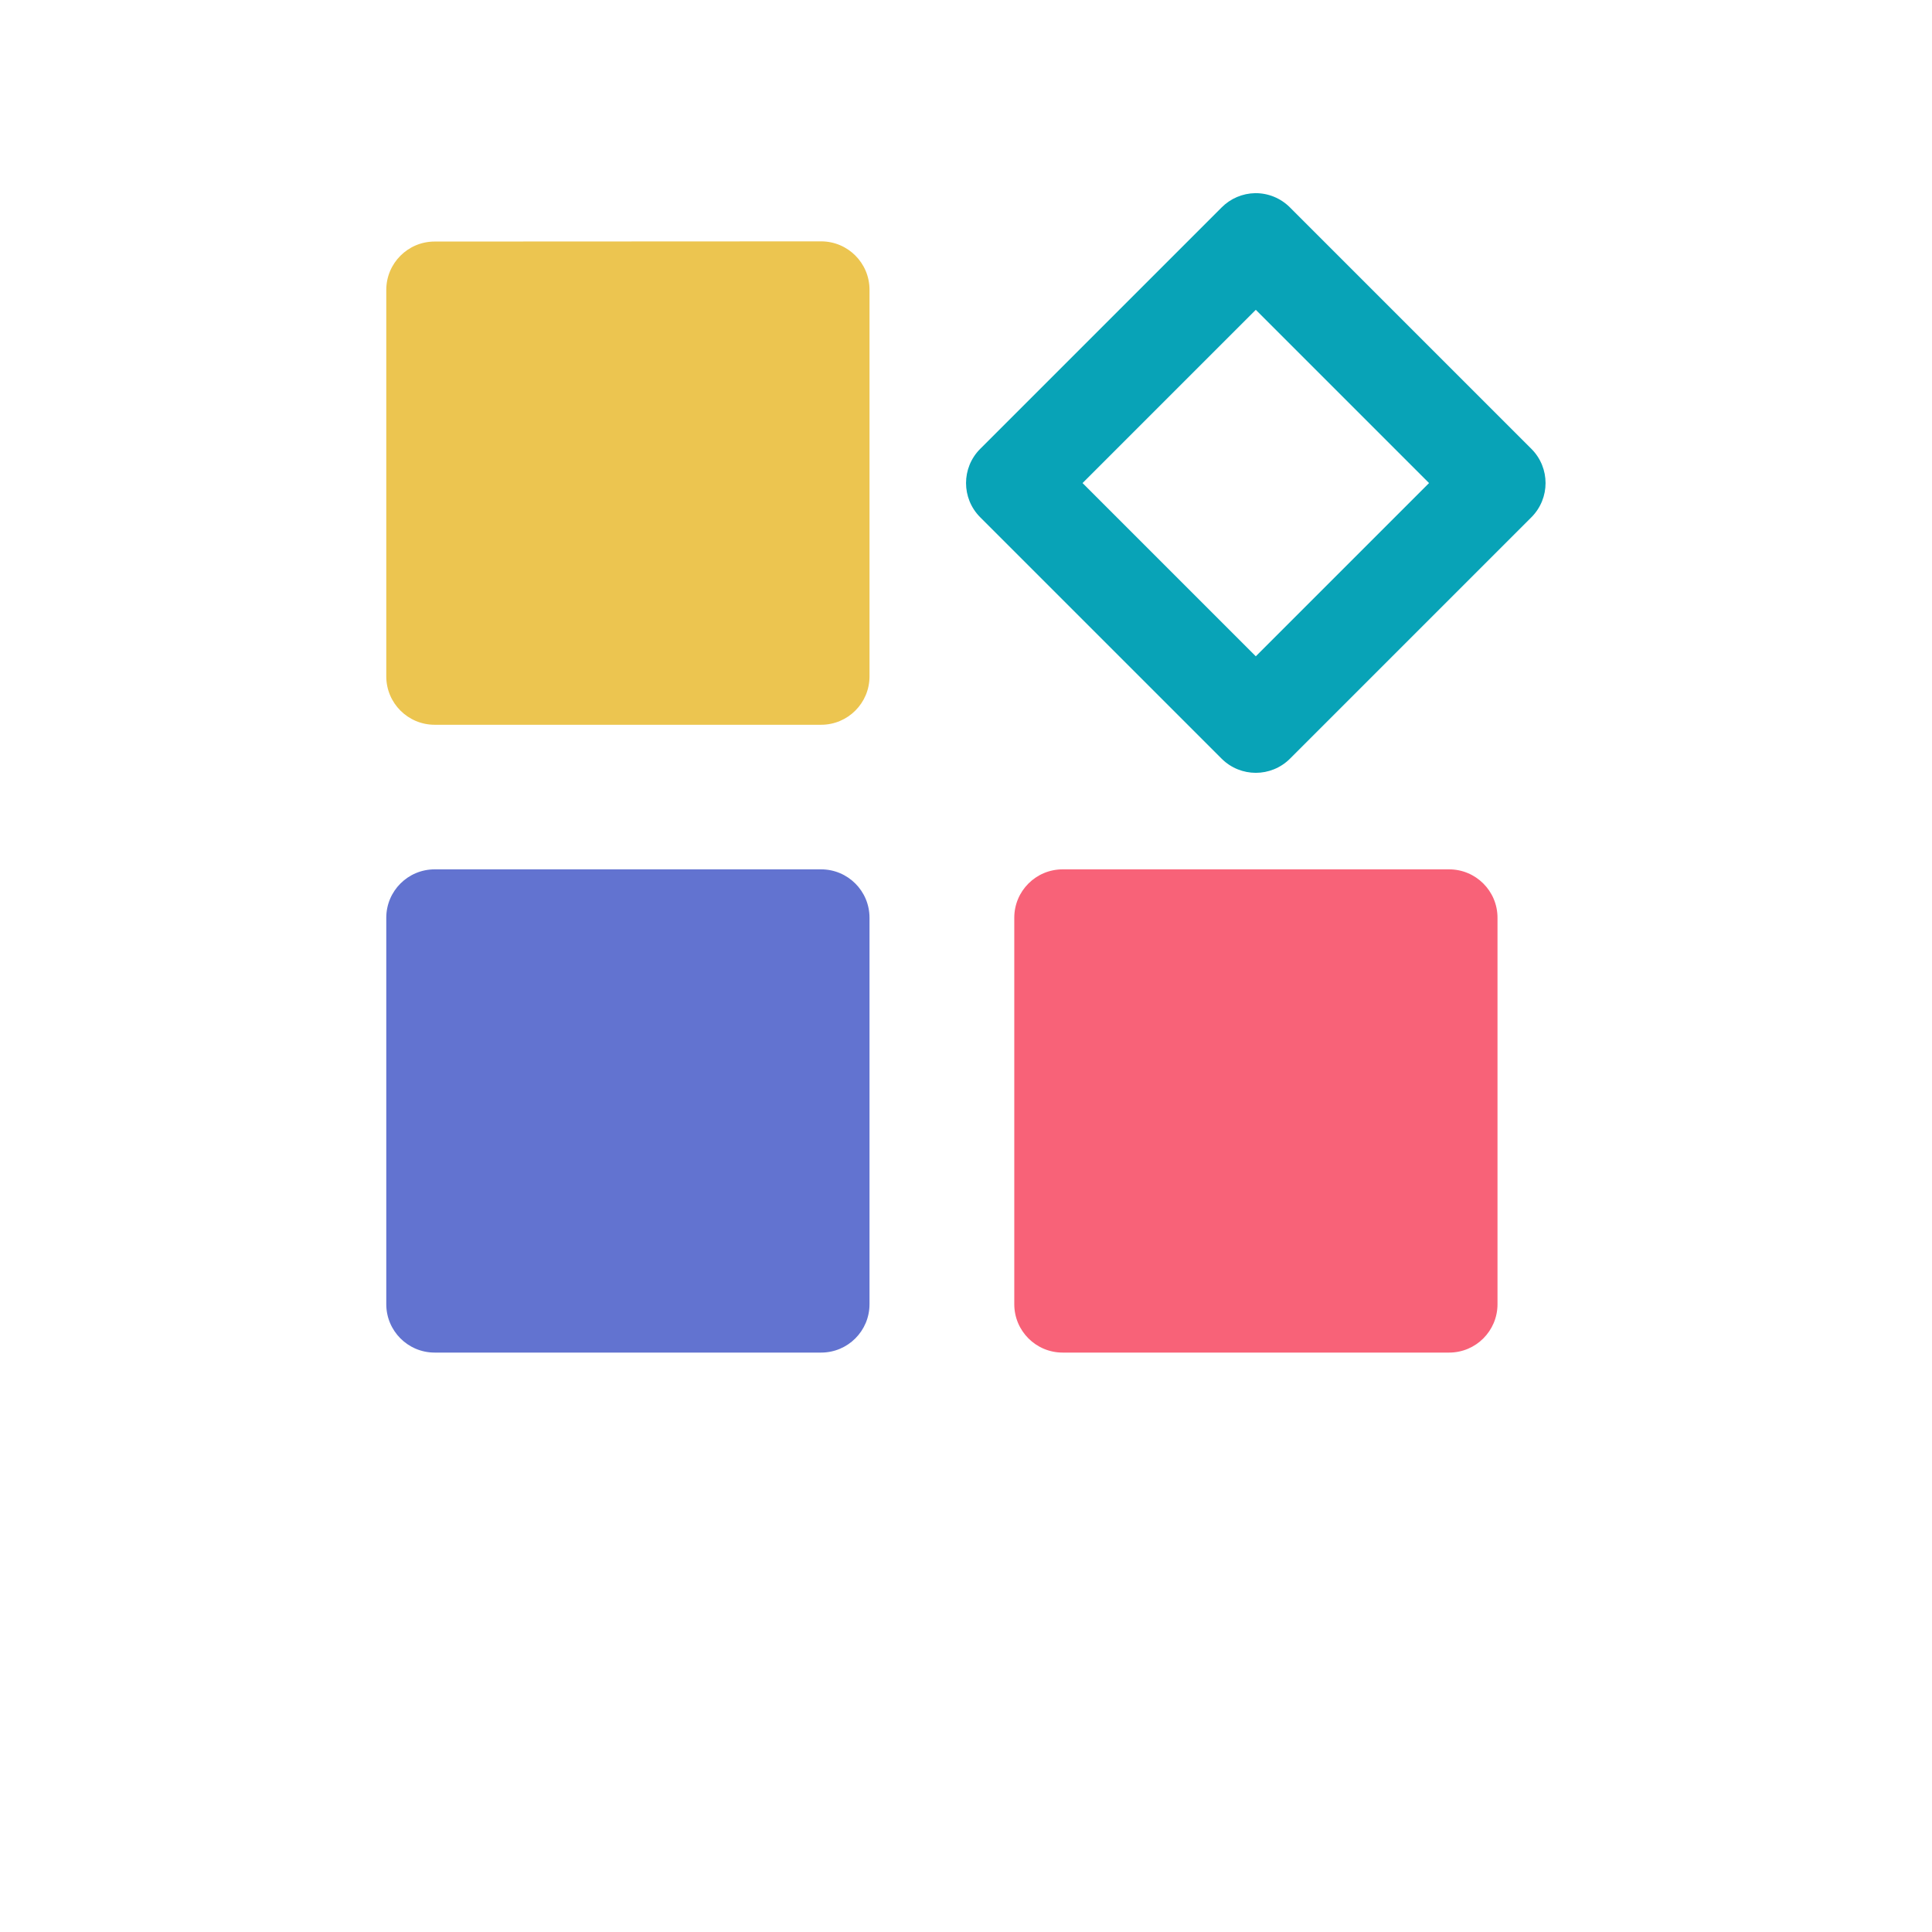
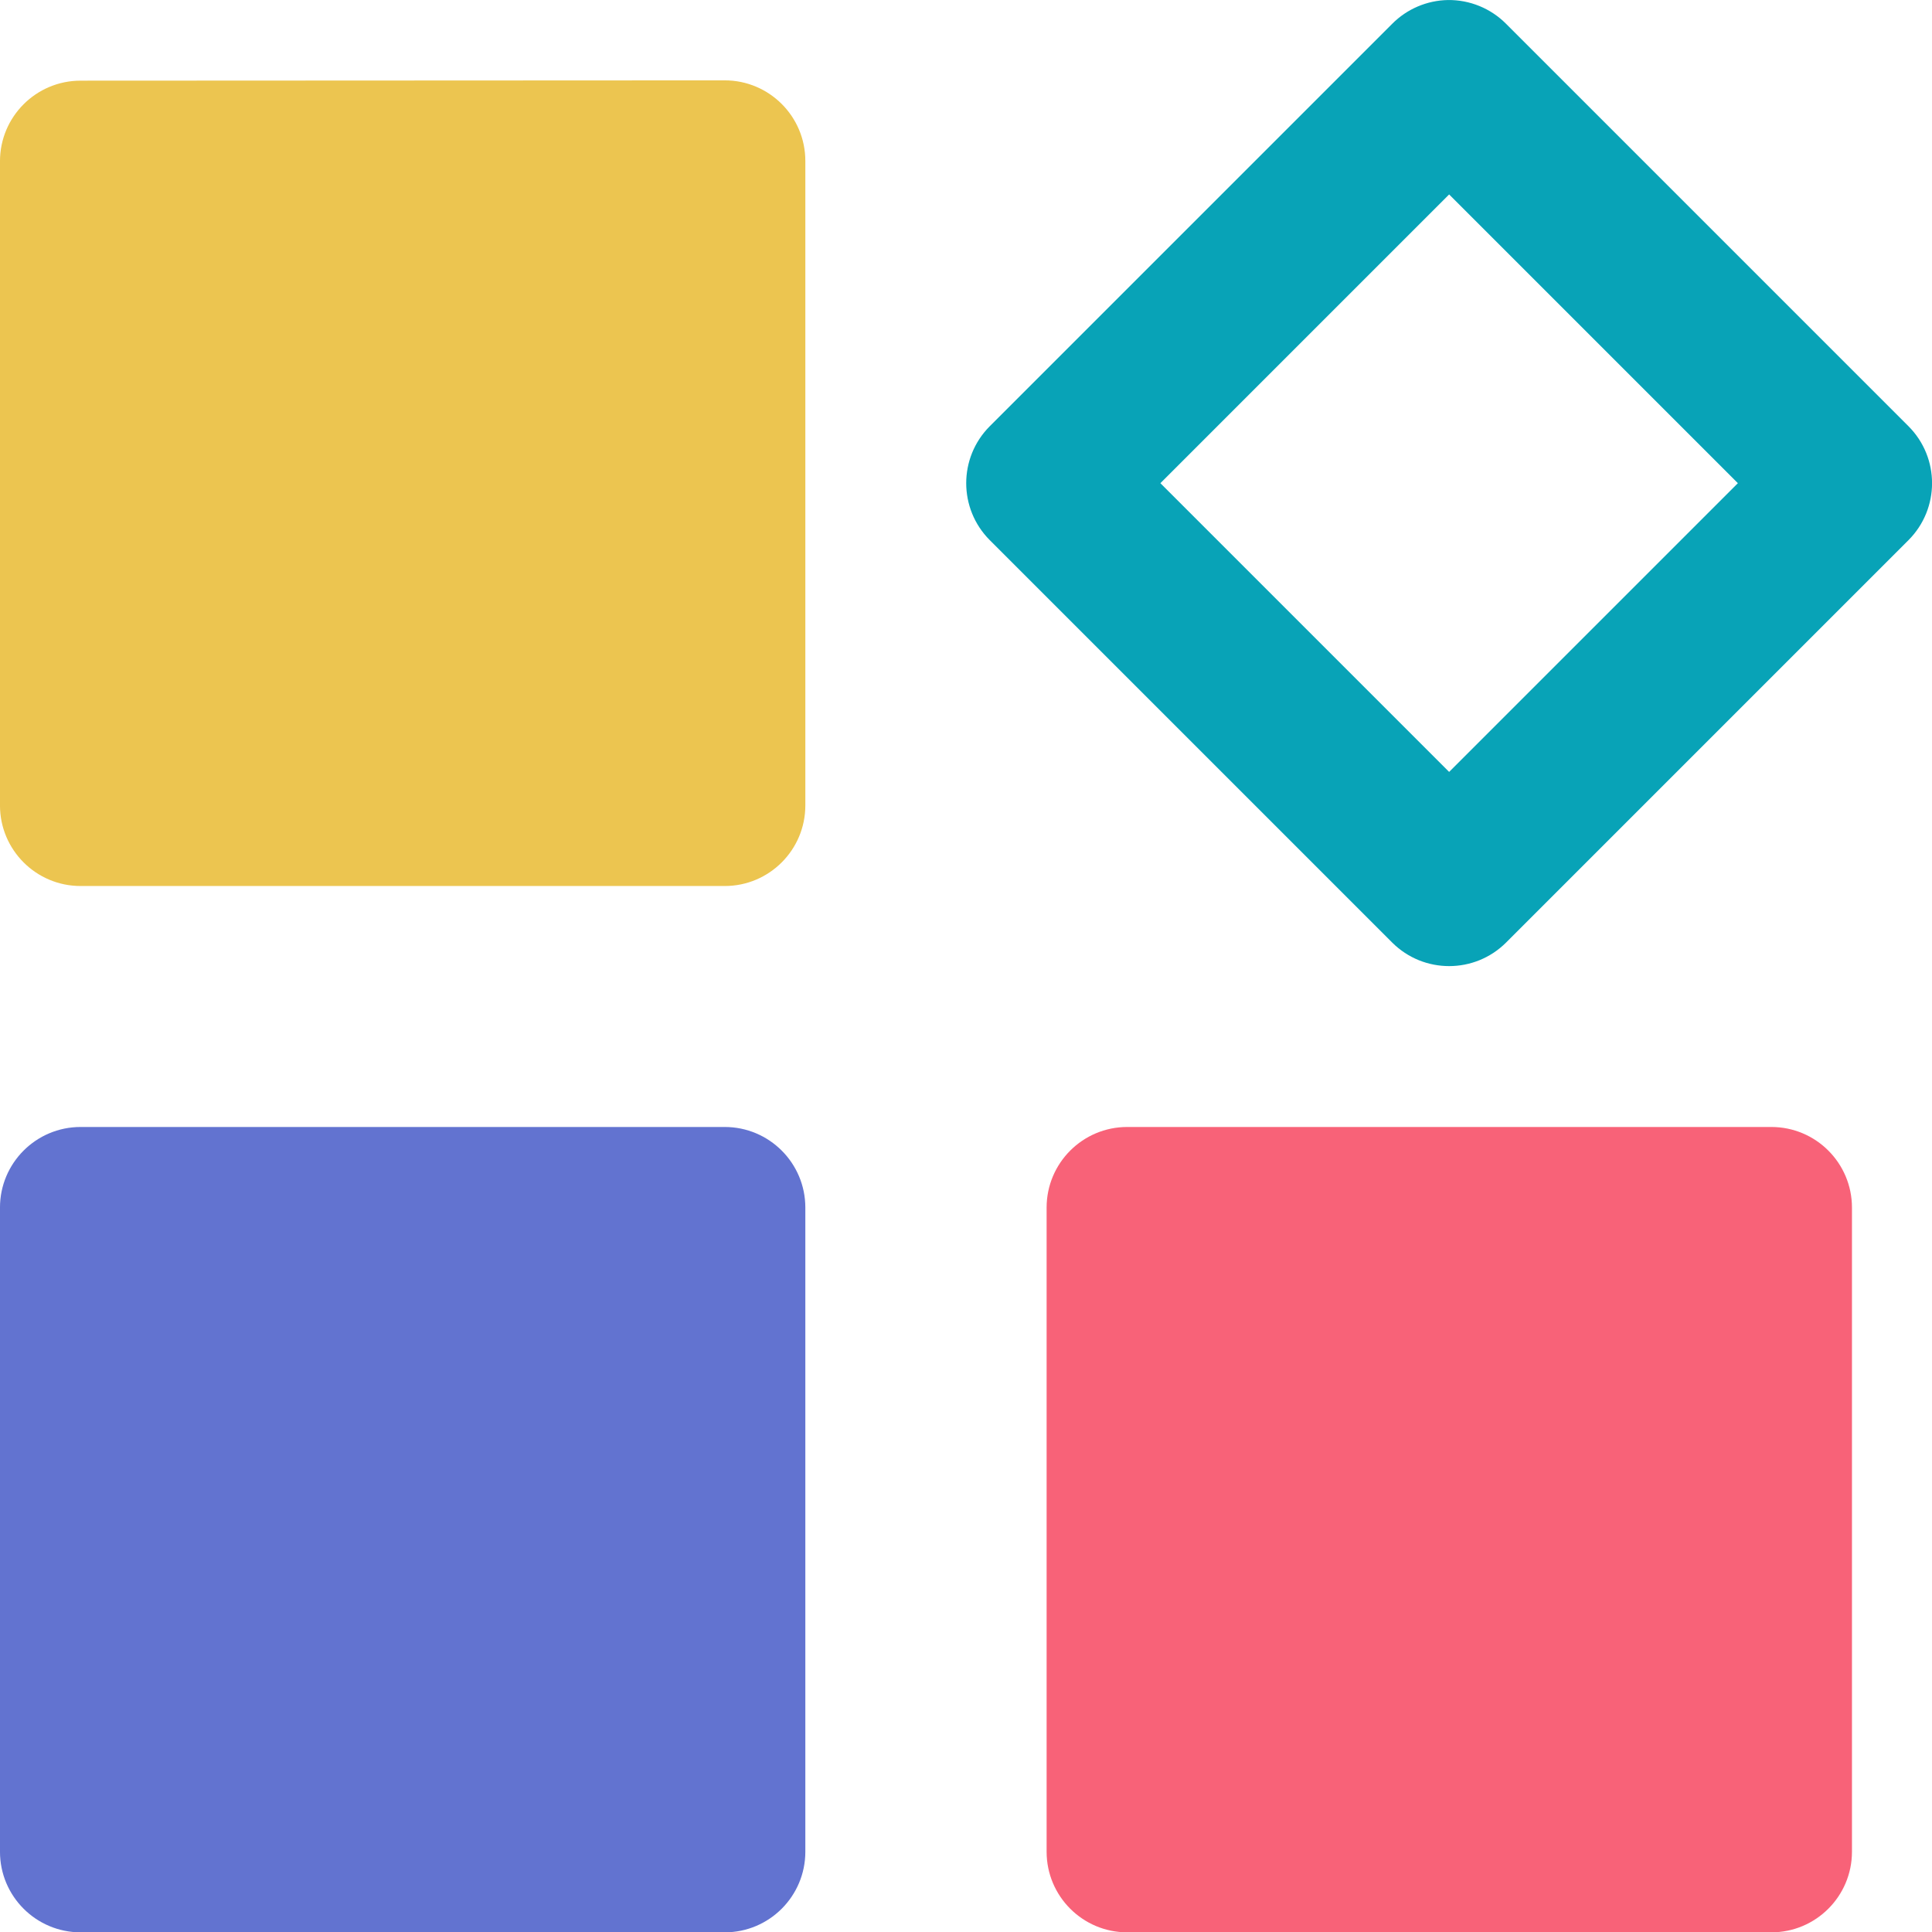
- <svg xmlns="http://www.w3.org/2000/svg" viewBox="0 0 8.467 10.583" version="1.1" x="0px" y="0px" width="160px" height="160px">
+ <svg xmlns="http://www.w3.org/2000/svg" viewBox="1.058 1.058 6.35 6.35" version="1.1" x="0px" y="0px" width="120px" height="120px">
  <g transform="translate(89.84494,-88.9619)">
    <path style="color:#000000;font-style:normal;font-variant:normal;font-weight:normal;font-stretch:normal;font-size:medium;line-height:normal;font-family:sans-serif;font-variant-ligatures:normal;font-variant-position:normal;font-variant-caps:normal;font-variant-numeric:normal;font-variant-alternates:normal;font-feature-settings:normal;text-indent:0;text-align:start;text-decoration:none;text-decoration-line:none;text-decoration-style:solid;text-decoration-color:#000000;letter-spacing:normal;word-spacing:normal;text-transform:none;writing-mode:lr-tb;direction:ltr;text-orientation:mixed;dominant-baseline:auto;baseline-shift:baseline;text-anchor:start;white-space:normal;shape-padding:0;clip-rule:nonzero;display:inline;overflow:visible;visibility:visible;opacity:1;isolation:auto;mix-blend-mode:normal;color-interpolation:sRGB;color-interpolation-filters:linearRGB;solid-color:#000000;solid-opacity:1;vector-effect:none;fill:#6273d0;fill-opacity:1;fill-rule:nonzero;stroke:none;stroke-width:0.529;stroke-linecap:round;stroke-linejoin:round;stroke-miterlimit:4;stroke-dasharray:none;stroke-dashoffset:0;stroke-opacity:1;paint-order:normal;color-rendering:auto;image-rendering:auto;shape-rendering:auto;text-rendering:auto;enable-background:accumulate" d="m -88.522,93.724 a 0.265,0.265 0 0 0 -0.265,0.265 v 2.117 a 0.265,0.265 0 0 0 0.265,0.265 h 2.117 a 0.265,0.265 0 0 0 0.265,-0.265 V 93.989 A 0.265,0.265 0 0 0 -86.405,93.724 Z" />
    <path style="color:#000000;font-style:normal;font-variant:normal;font-weight:normal;font-stretch:normal;font-size:medium;line-height:normal;font-family:sans-serif;font-variant-ligatures:normal;font-variant-position:normal;font-variant-caps:normal;font-variant-numeric:normal;font-variant-alternates:normal;font-feature-settings:normal;text-indent:0;text-align:start;text-decoration:none;text-decoration-line:none;text-decoration-style:solid;text-decoration-color:#000000;letter-spacing:normal;word-spacing:normal;text-transform:none;writing-mode:lr-tb;direction:ltr;text-orientation:mixed;dominant-baseline:auto;baseline-shift:baseline;text-anchor:start;white-space:normal;shape-padding:0;clip-rule:nonzero;display:inline;overflow:visible;visibility:visible;opacity:1;isolation:auto;mix-blend-mode:normal;color-interpolation:sRGB;color-interpolation-filters:linearRGB;solid-color:#000000;solid-opacity:1;vector-effect:none;fill:#f86278;fill-opacity:1;fill-rule:nonzero;stroke:none;stroke-width:0.529;stroke-linecap:round;stroke-linejoin:round;stroke-miterlimit:4;stroke-dasharray:none;stroke-dashoffset:0;stroke-opacity:1;paint-order:normal;color-rendering:auto;image-rendering:auto;shape-rendering:auto;text-rendering:auto;enable-background:accumulate" d="m -85.082,93.724 a 0.265,0.265 0 0 0 -0.265,0.265 v 2.117 a 0.265,0.265 0 0 0 0.265,0.265 h 2.117 a 0.265,0.265 0 0 0 0.265,-0.265 v -2.117 a 0.265,0.265 0 0 0 -0.265,-0.265 z" />
    <path style="color:#000000;font-style:normal;font-variant:normal;font-weight:normal;font-stretch:normal;font-size:medium;line-height:normal;font-family:sans-serif;font-variant-ligatures:normal;font-variant-position:normal;font-variant-caps:normal;font-variant-numeric:normal;font-variant-alternates:normal;font-feature-settings:normal;text-indent:0;text-align:start;text-decoration:none;text-decoration-line:none;text-decoration-style:solid;text-decoration-color:#000000;letter-spacing:normal;word-spacing:normal;text-transform:none;writing-mode:lr-tb;direction:ltr;text-orientation:mixed;dominant-baseline:auto;baseline-shift:baseline;text-anchor:start;white-space:normal;shape-padding:0;clip-rule:nonzero;display:inline;overflow:visible;visibility:visible;opacity:1;isolation:auto;mix-blend-mode:normal;color-interpolation:sRGB;color-interpolation-filters:linearRGB;solid-color:#000000;solid-opacity:1;vector-effect:none;fill:#08a3b7;fill-opacity:1;fill-rule:nonzero;stroke:none;stroke-width:0.529;stroke-linecap:round;stroke-linejoin:round;stroke-miterlimit:4;stroke-dasharray:none;stroke-dashoffset:0;stroke-opacity:1;paint-order:normal;color-rendering:auto;image-rendering:auto;shape-rendering:auto;text-rendering:auto;enable-background:accumulate" d="m -84.028,90.02 a 0.265,0.265 0 0 0 -0.183,0.078 l -1.323,1.323 a 0.265,0.265 0 0 0 0,0.374 l 1.323,1.323 a 0.265,0.265 0 0 0 0.374,0 l 1.323,-1.323 a 0.265,0.265 0 0 0 0,-0.374 l -1.323,-1.323 a 0.265,0.265 0 0 0 -0.191,-0.078 z m 0.004,0.639 0.949,0.949 -0.949,0.949 -0.949,-0.949 z" />
    <path style="color:#000000;font-style:normal;font-variant:normal;font-weight:normal;font-stretch:normal;font-size:medium;line-height:normal;font-family:sans-serif;font-variant-ligatures:normal;font-variant-position:normal;font-variant-caps:normal;font-variant-numeric:normal;font-variant-alternates:normal;font-feature-settings:normal;text-indent:0;text-align:start;text-decoration:none;text-decoration-line:none;text-decoration-style:solid;text-decoration-color:#000000;letter-spacing:normal;word-spacing:normal;text-transform:none;writing-mode:lr-tb;direction:ltr;text-orientation:mixed;dominant-baseline:auto;baseline-shift:baseline;text-anchor:start;white-space:normal;shape-padding:0;clip-rule:nonzero;display:inline;overflow:visible;visibility:visible;opacity:1;isolation:auto;mix-blend-mode:normal;color-interpolation:sRGB;color-interpolation-filters:linearRGB;solid-color:#000000;solid-opacity:1;vector-effect:none;fill:#ecc550;fill-opacity:1;fill-rule:nonzero;stroke:none;stroke-width:0.529;stroke-linecap:round;stroke-linejoin:round;stroke-miterlimit:4;stroke-dasharray:none;stroke-dashoffset:0;stroke-opacity:1;paint-order:normal;color-rendering:auto;image-rendering:auto;shape-rendering:auto;text-rendering:auto;enable-background:accumulate" d="m -88.522,90.285 a 0.265,0.265 0 0 0 -0.265,0.265 v 2.117 a 0.265,0.265 0 0 0 0.265,0.265 h 2.117 a 0.265,0.265 0 0 0 0.265,-0.265 V 90.549 a 0.265,0.265 0 0 0 -0.265,-0.265 z" />
  </g>
-   <text x="0" y="23.467" fill="#000000" font-size="5px" font-weight="bold" font-family="'Helvetica Neue', Helvetica, Arial-Unicode, Arial, Sans-serif">Created by Ranah Pixel Studio</text>
-   <text x="0" y="28.467" fill="#000000" font-size="5px" font-weight="bold" font-family="'Helvetica Neue', Helvetica, Arial-Unicode, Arial, Sans-serif">from the Noun Project</text>
</svg>
